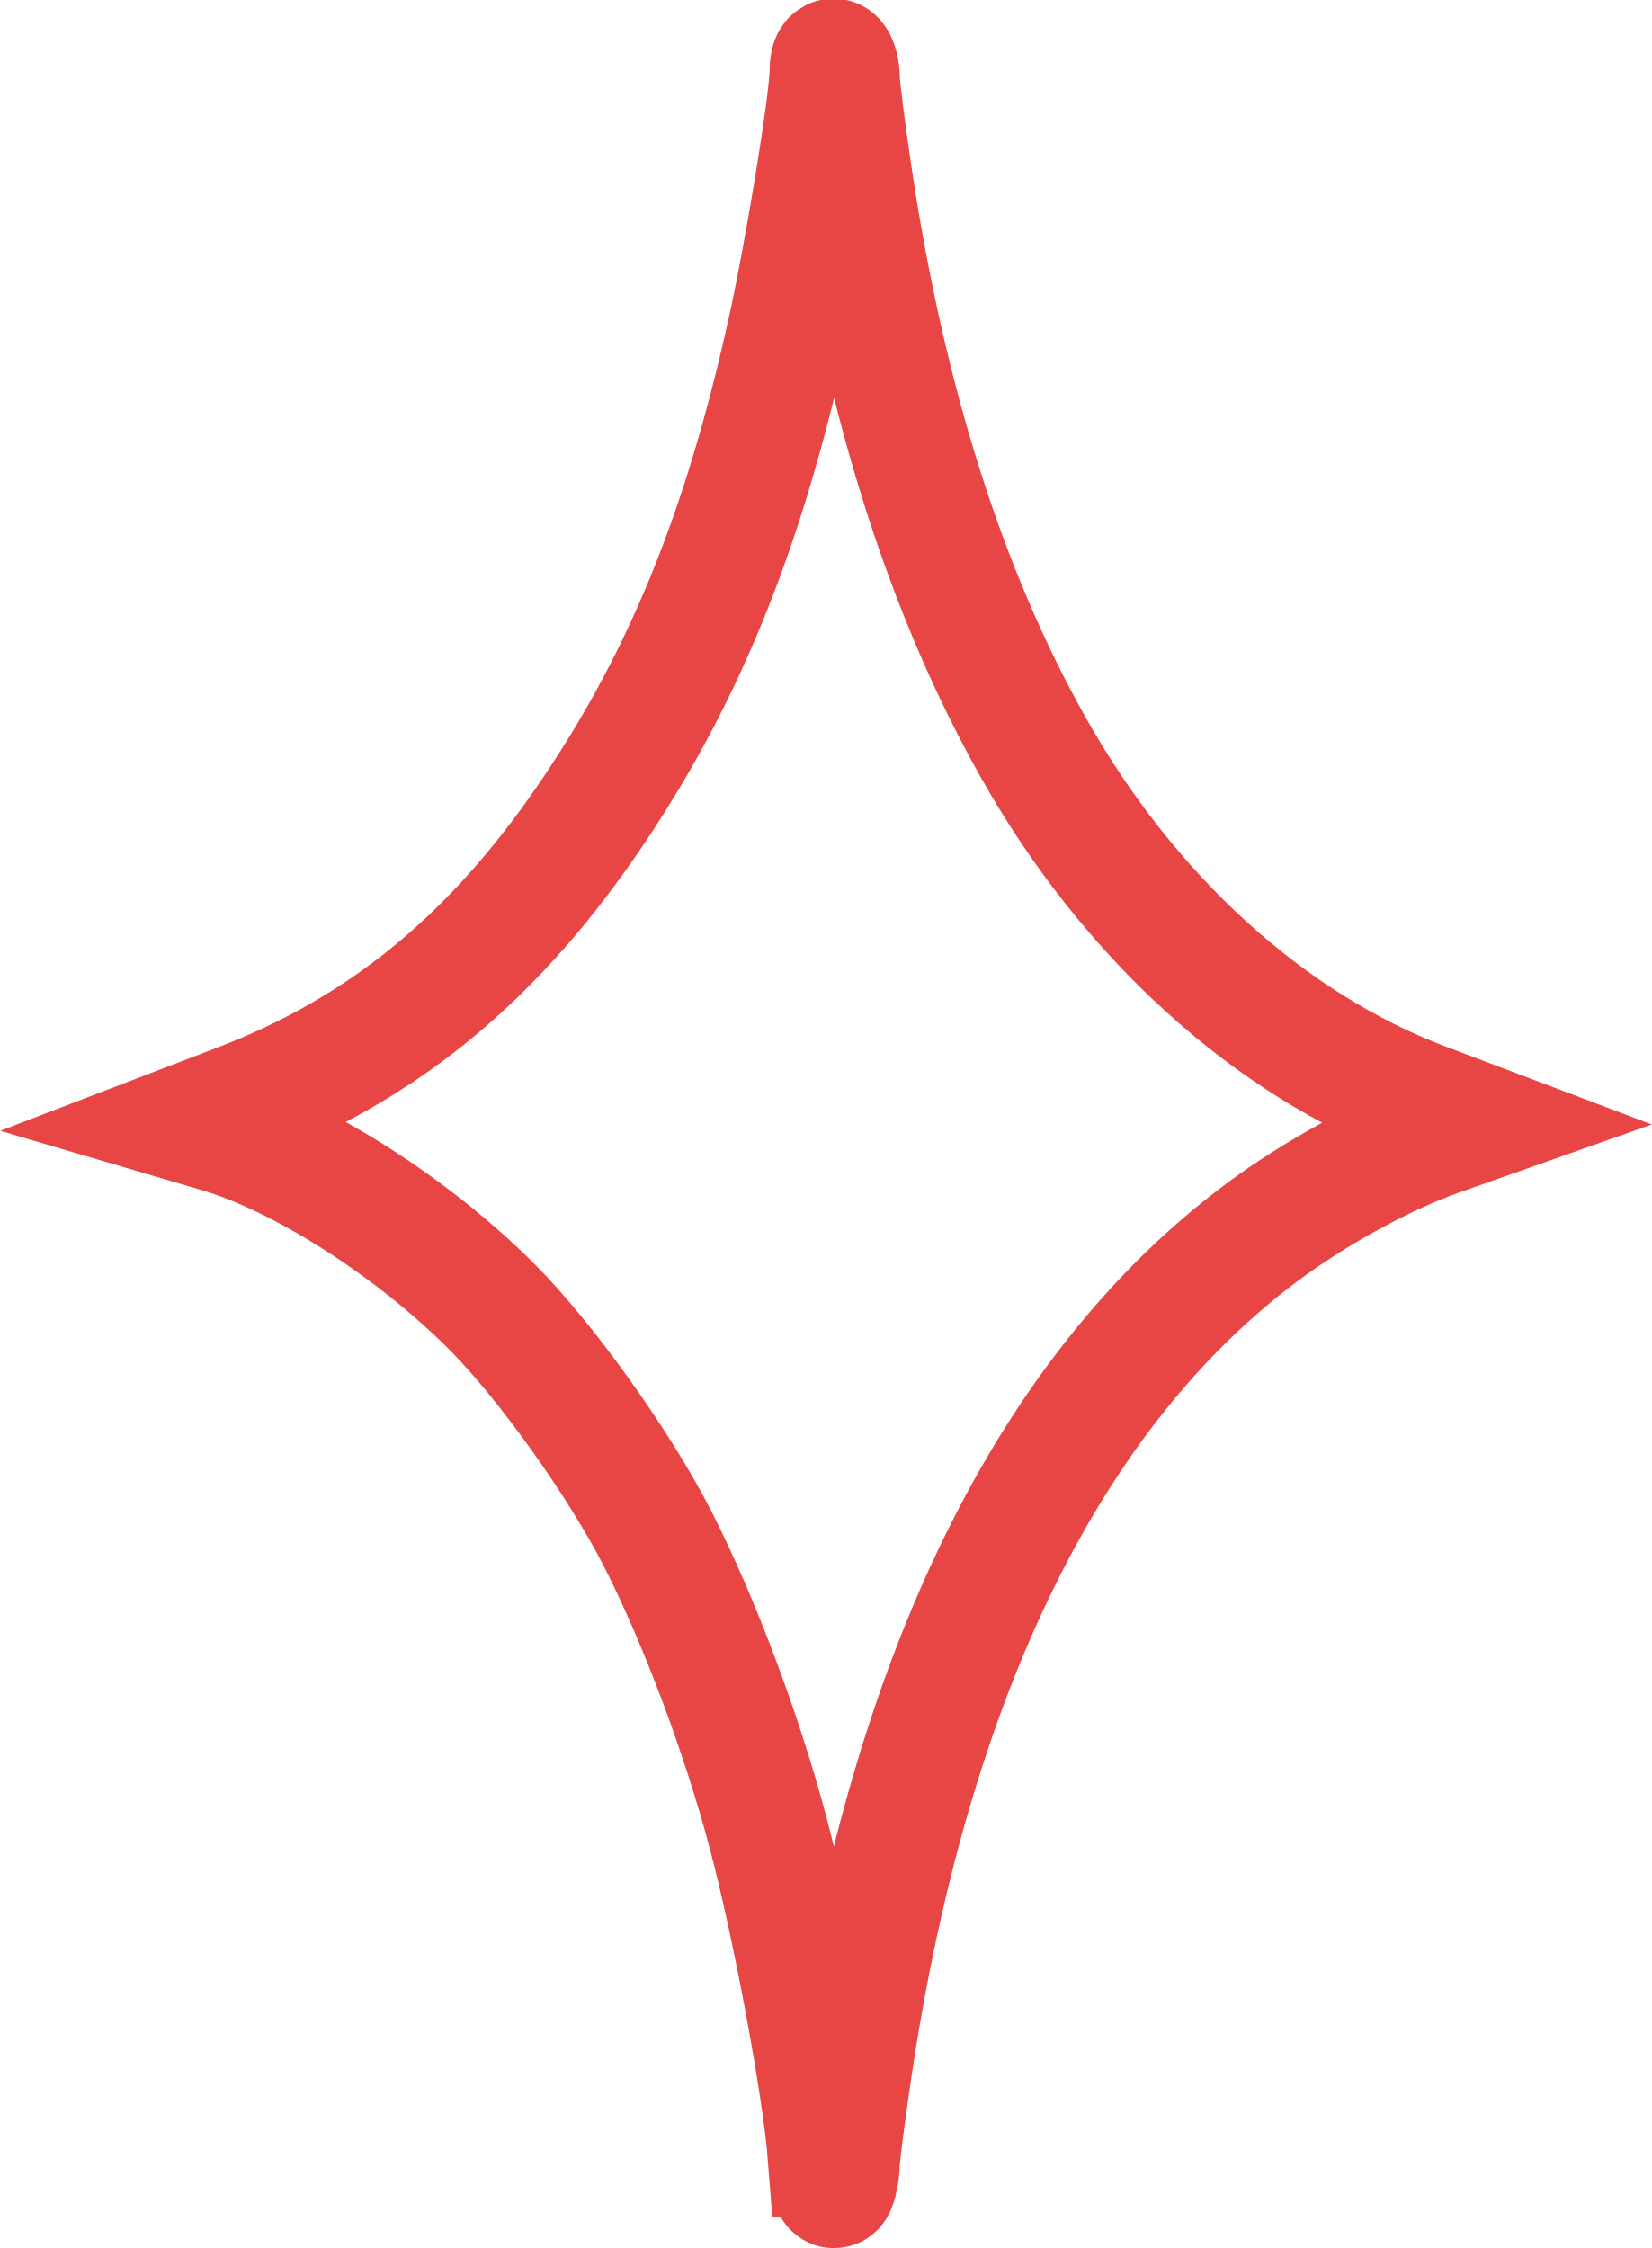
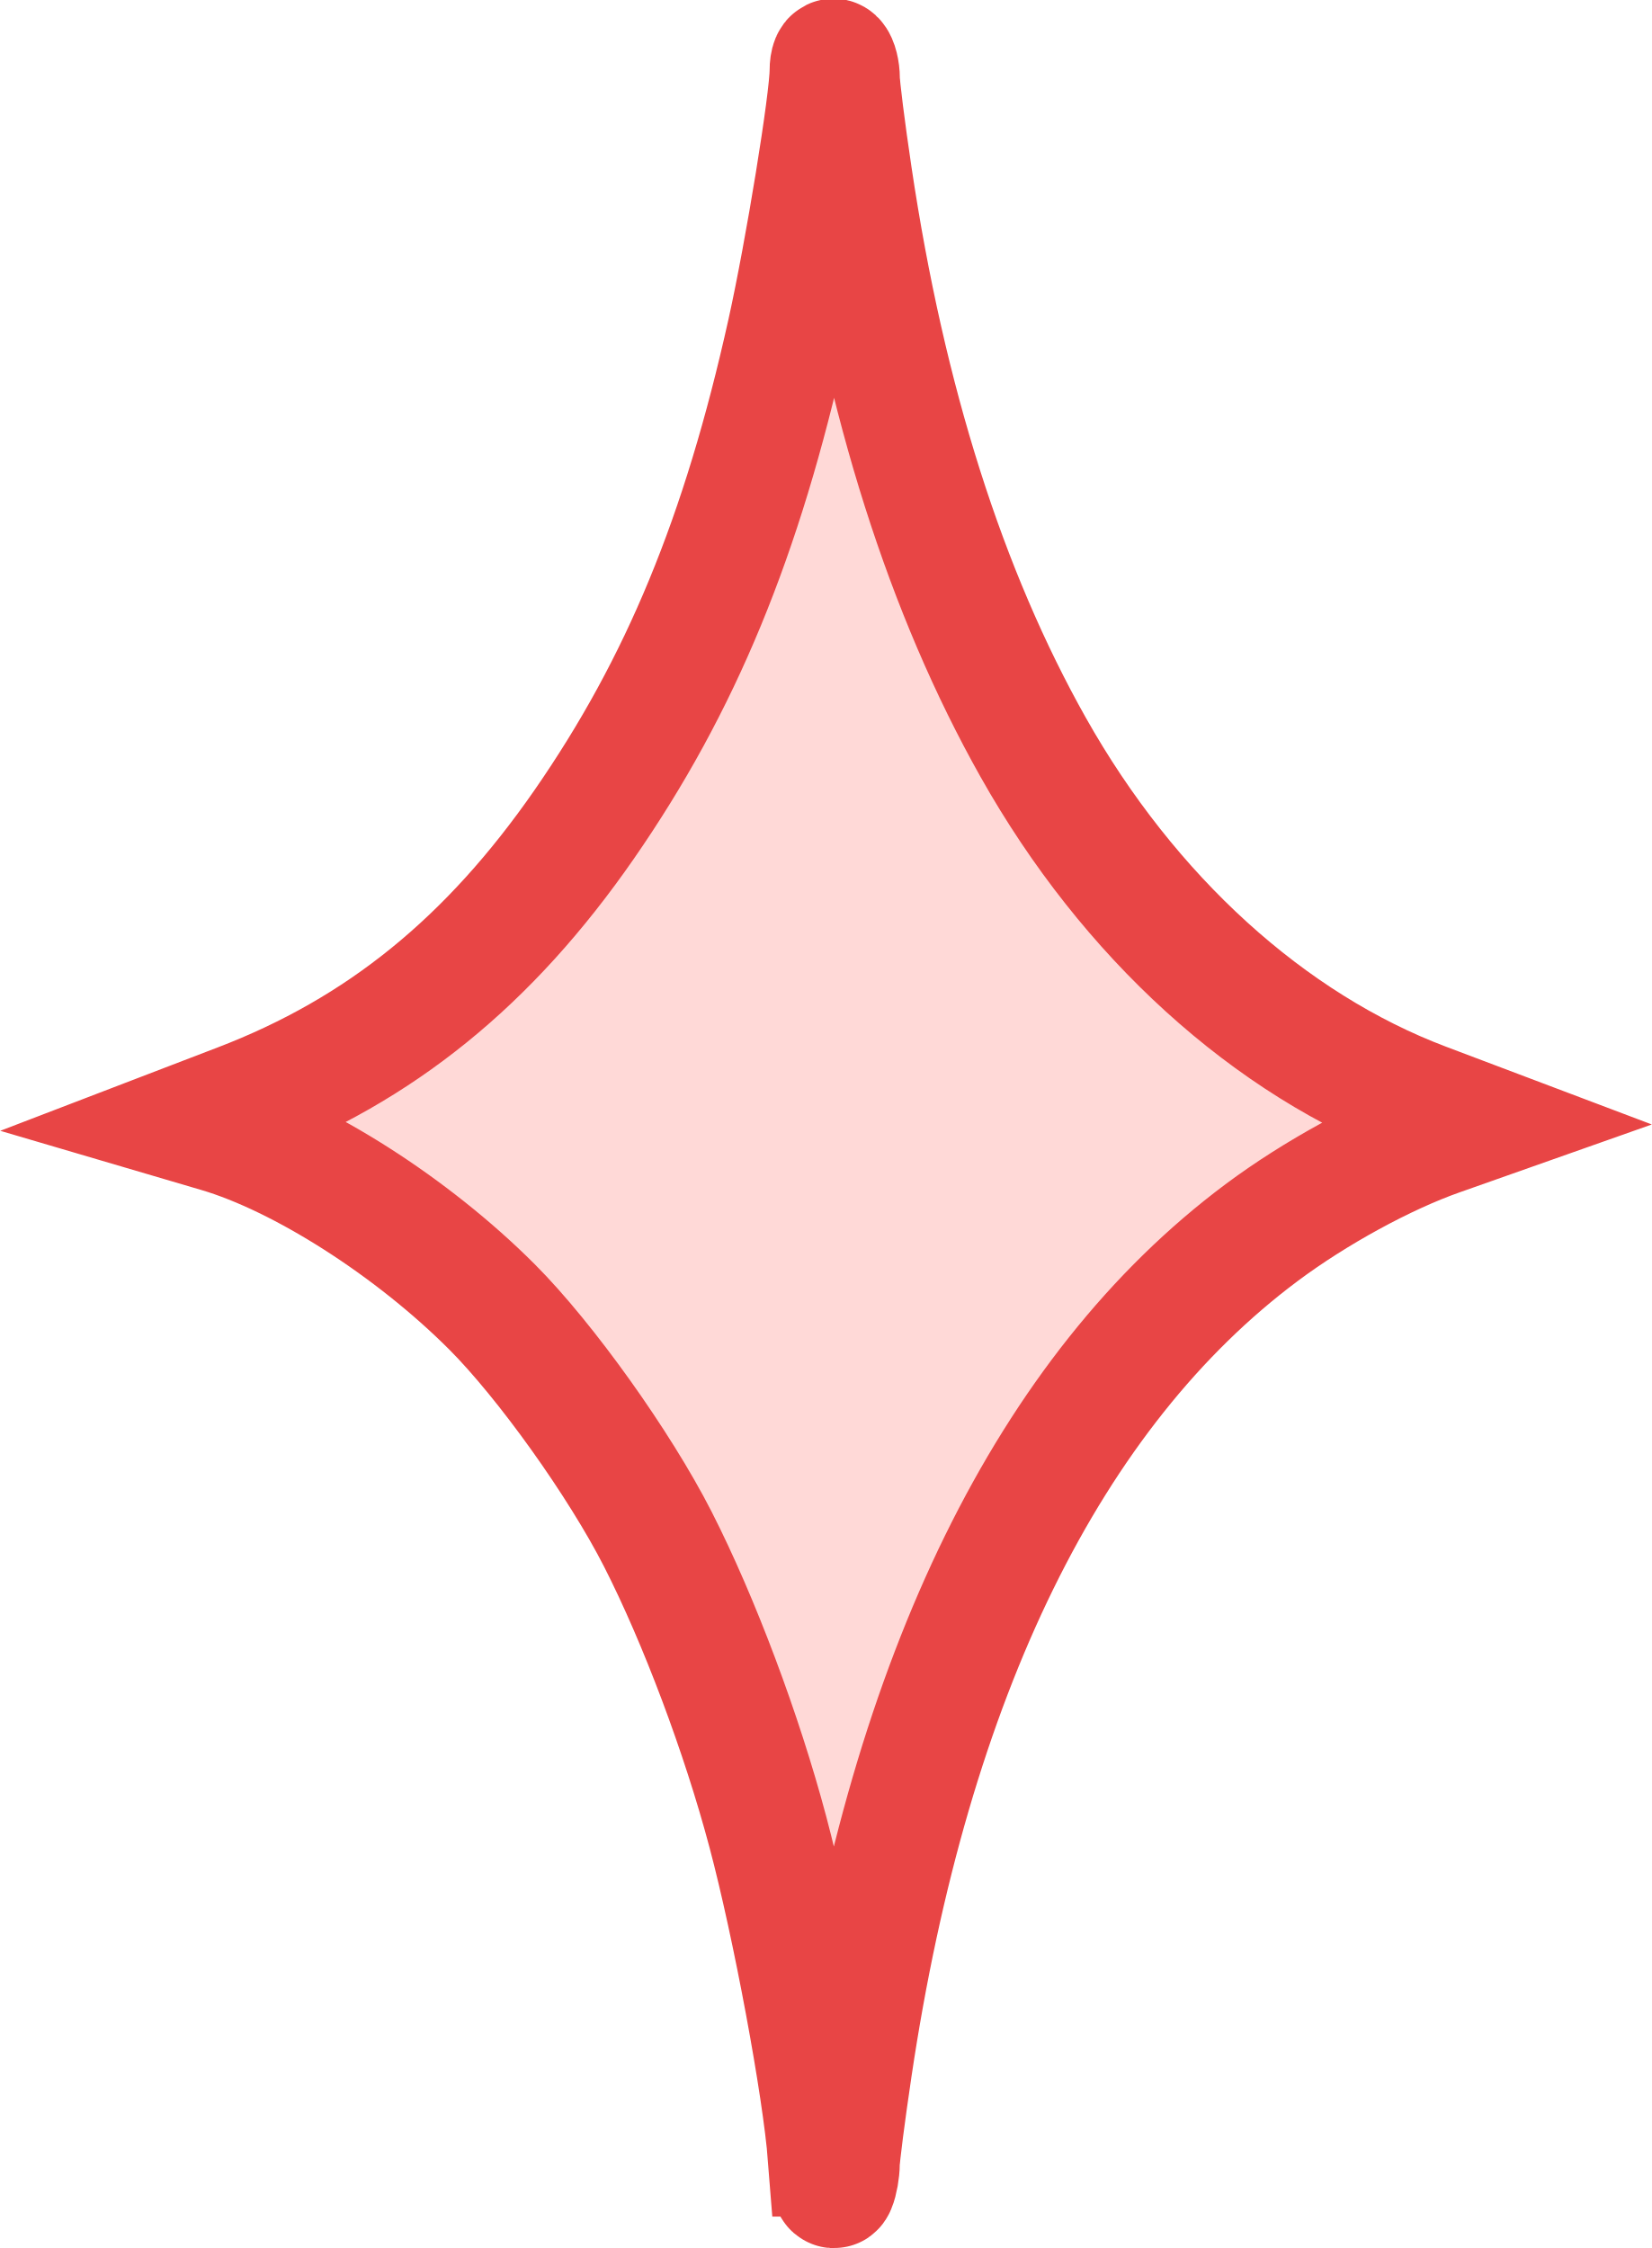
<svg xmlns="http://www.w3.org/2000/svg" width="18.096mm" height="24.628mm" viewBox="0 0 18.096 24.628" version="1.1" id="svg1556">
  <defs id="defs1550" />
  <g id="layer1" transform="translate(-8.338969,-176.5849)">
-     <path style="fill:none;fill-opacity:1;stroke:#e84545;stroke-width:1.323;stroke-miterlimit:4;stroke-dasharray:none;stroke-opacity:1" d="m 17.411,200.207 c -0.059,-0.758 -0.388,-2.528 -0.66,-3.55 -0.287,-1.08 -0.754,-2.323 -1.206,-3.21 -0.419,-0.822 -1.229,-1.956 -1.817,-2.545 -0.872,-0.873 -2.083,-1.646 -2.998,-1.915 l -0.326,-0.096 0.558,-0.214 c 1.543,-0.591 2.735,-1.558 3.777,-3.061 1.058,-1.527 1.729,-3.153 2.226,-5.391 0.197,-0.887 0.466,-2.541 0.466,-2.865 0,-0.093 0.023,-0.148 0.052,-0.122 0.028,0.026 0.052,0.12 0.052,0.209 0,0.088 0.06,0.566 0.134,1.062 0.369,2.478 1.033,4.567 1.989,6.265 1.045,1.856 2.583,3.253 4.288,3.897 l 0.561,0.212 -0.402,0.142 c -0.601,0.212 -1.361,0.627 -1.946,1.064 -2.32,1.732 -3.85,4.85 -4.49,9.151 -0.074,0.496 -0.134,0.967 -0.135,1.047 -2.91e-4,0.08 -0.02,0.192 -0.044,0.248 -0.028,0.066 -0.055,-0.052 -0.077,-0.328 z" id="path885" />
+     <path style="fill:#ffd9d7;fill-opacity:1;stroke:#e84545;stroke-width:1.323;stroke-miterlimit:4;stroke-dasharray:none;stroke-opacity:1" d="m 17.411,200.207 c -0.059,-0.758 -0.388,-2.528 -0.66,-3.55 -0.287,-1.08 -0.754,-2.323 -1.206,-3.21 -0.419,-0.822 -1.229,-1.956 -1.817,-2.545 -0.872,-0.873 -2.083,-1.646 -2.998,-1.915 l -0.326,-0.096 0.558,-0.214 c 1.543,-0.591 2.735,-1.558 3.777,-3.061 1.058,-1.527 1.729,-3.153 2.226,-5.391 0.197,-0.887 0.466,-2.541 0.466,-2.865 0,-0.093 0.023,-0.148 0.052,-0.122 0.028,0.026 0.052,0.12 0.052,0.209 0,0.088 0.06,0.566 0.134,1.062 0.369,2.478 1.033,4.567 1.989,6.265 1.045,1.856 2.583,3.253 4.288,3.897 l 0.561,0.212 -0.402,0.142 c -0.601,0.212 -1.361,0.627 -1.946,1.064 -2.32,1.732 -3.85,4.85 -4.49,9.151 -0.074,0.496 -0.134,0.967 -0.135,1.047 -2.91e-4,0.08 -0.02,0.192 -0.044,0.248 -0.028,0.066 -0.055,-0.052 -0.077,-0.328 z" id="path885" />
  </g>
</svg>
